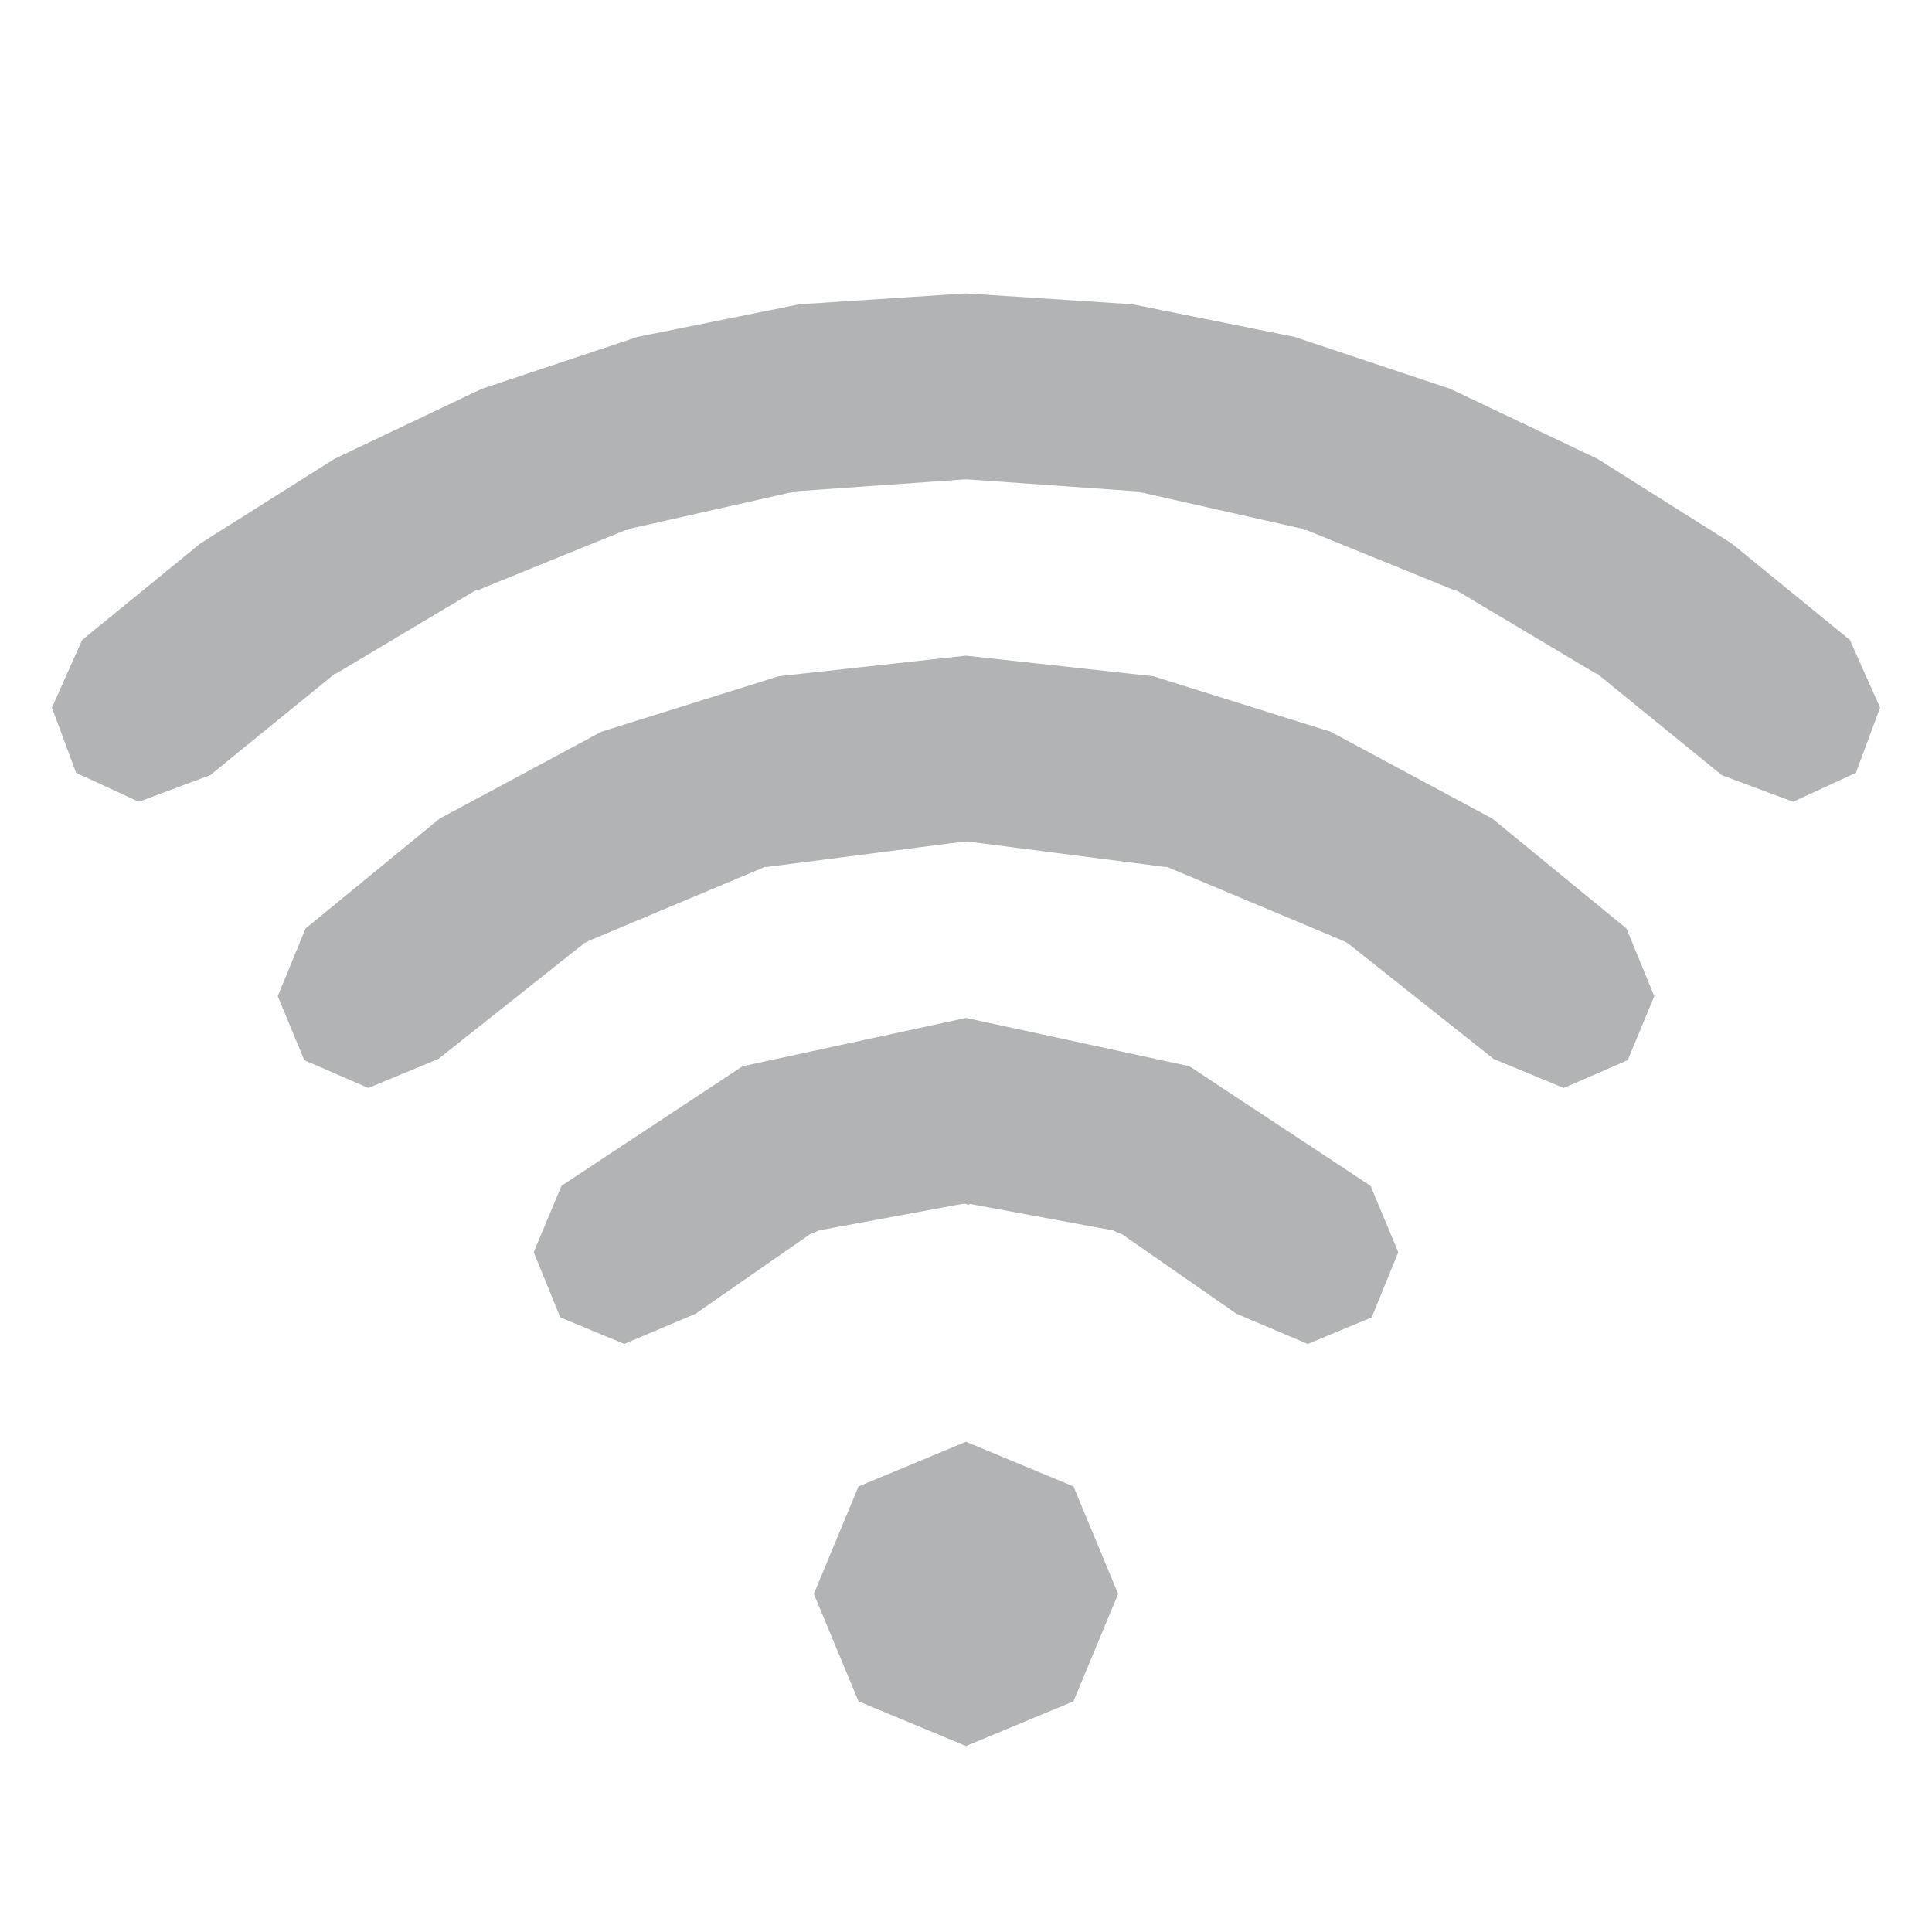
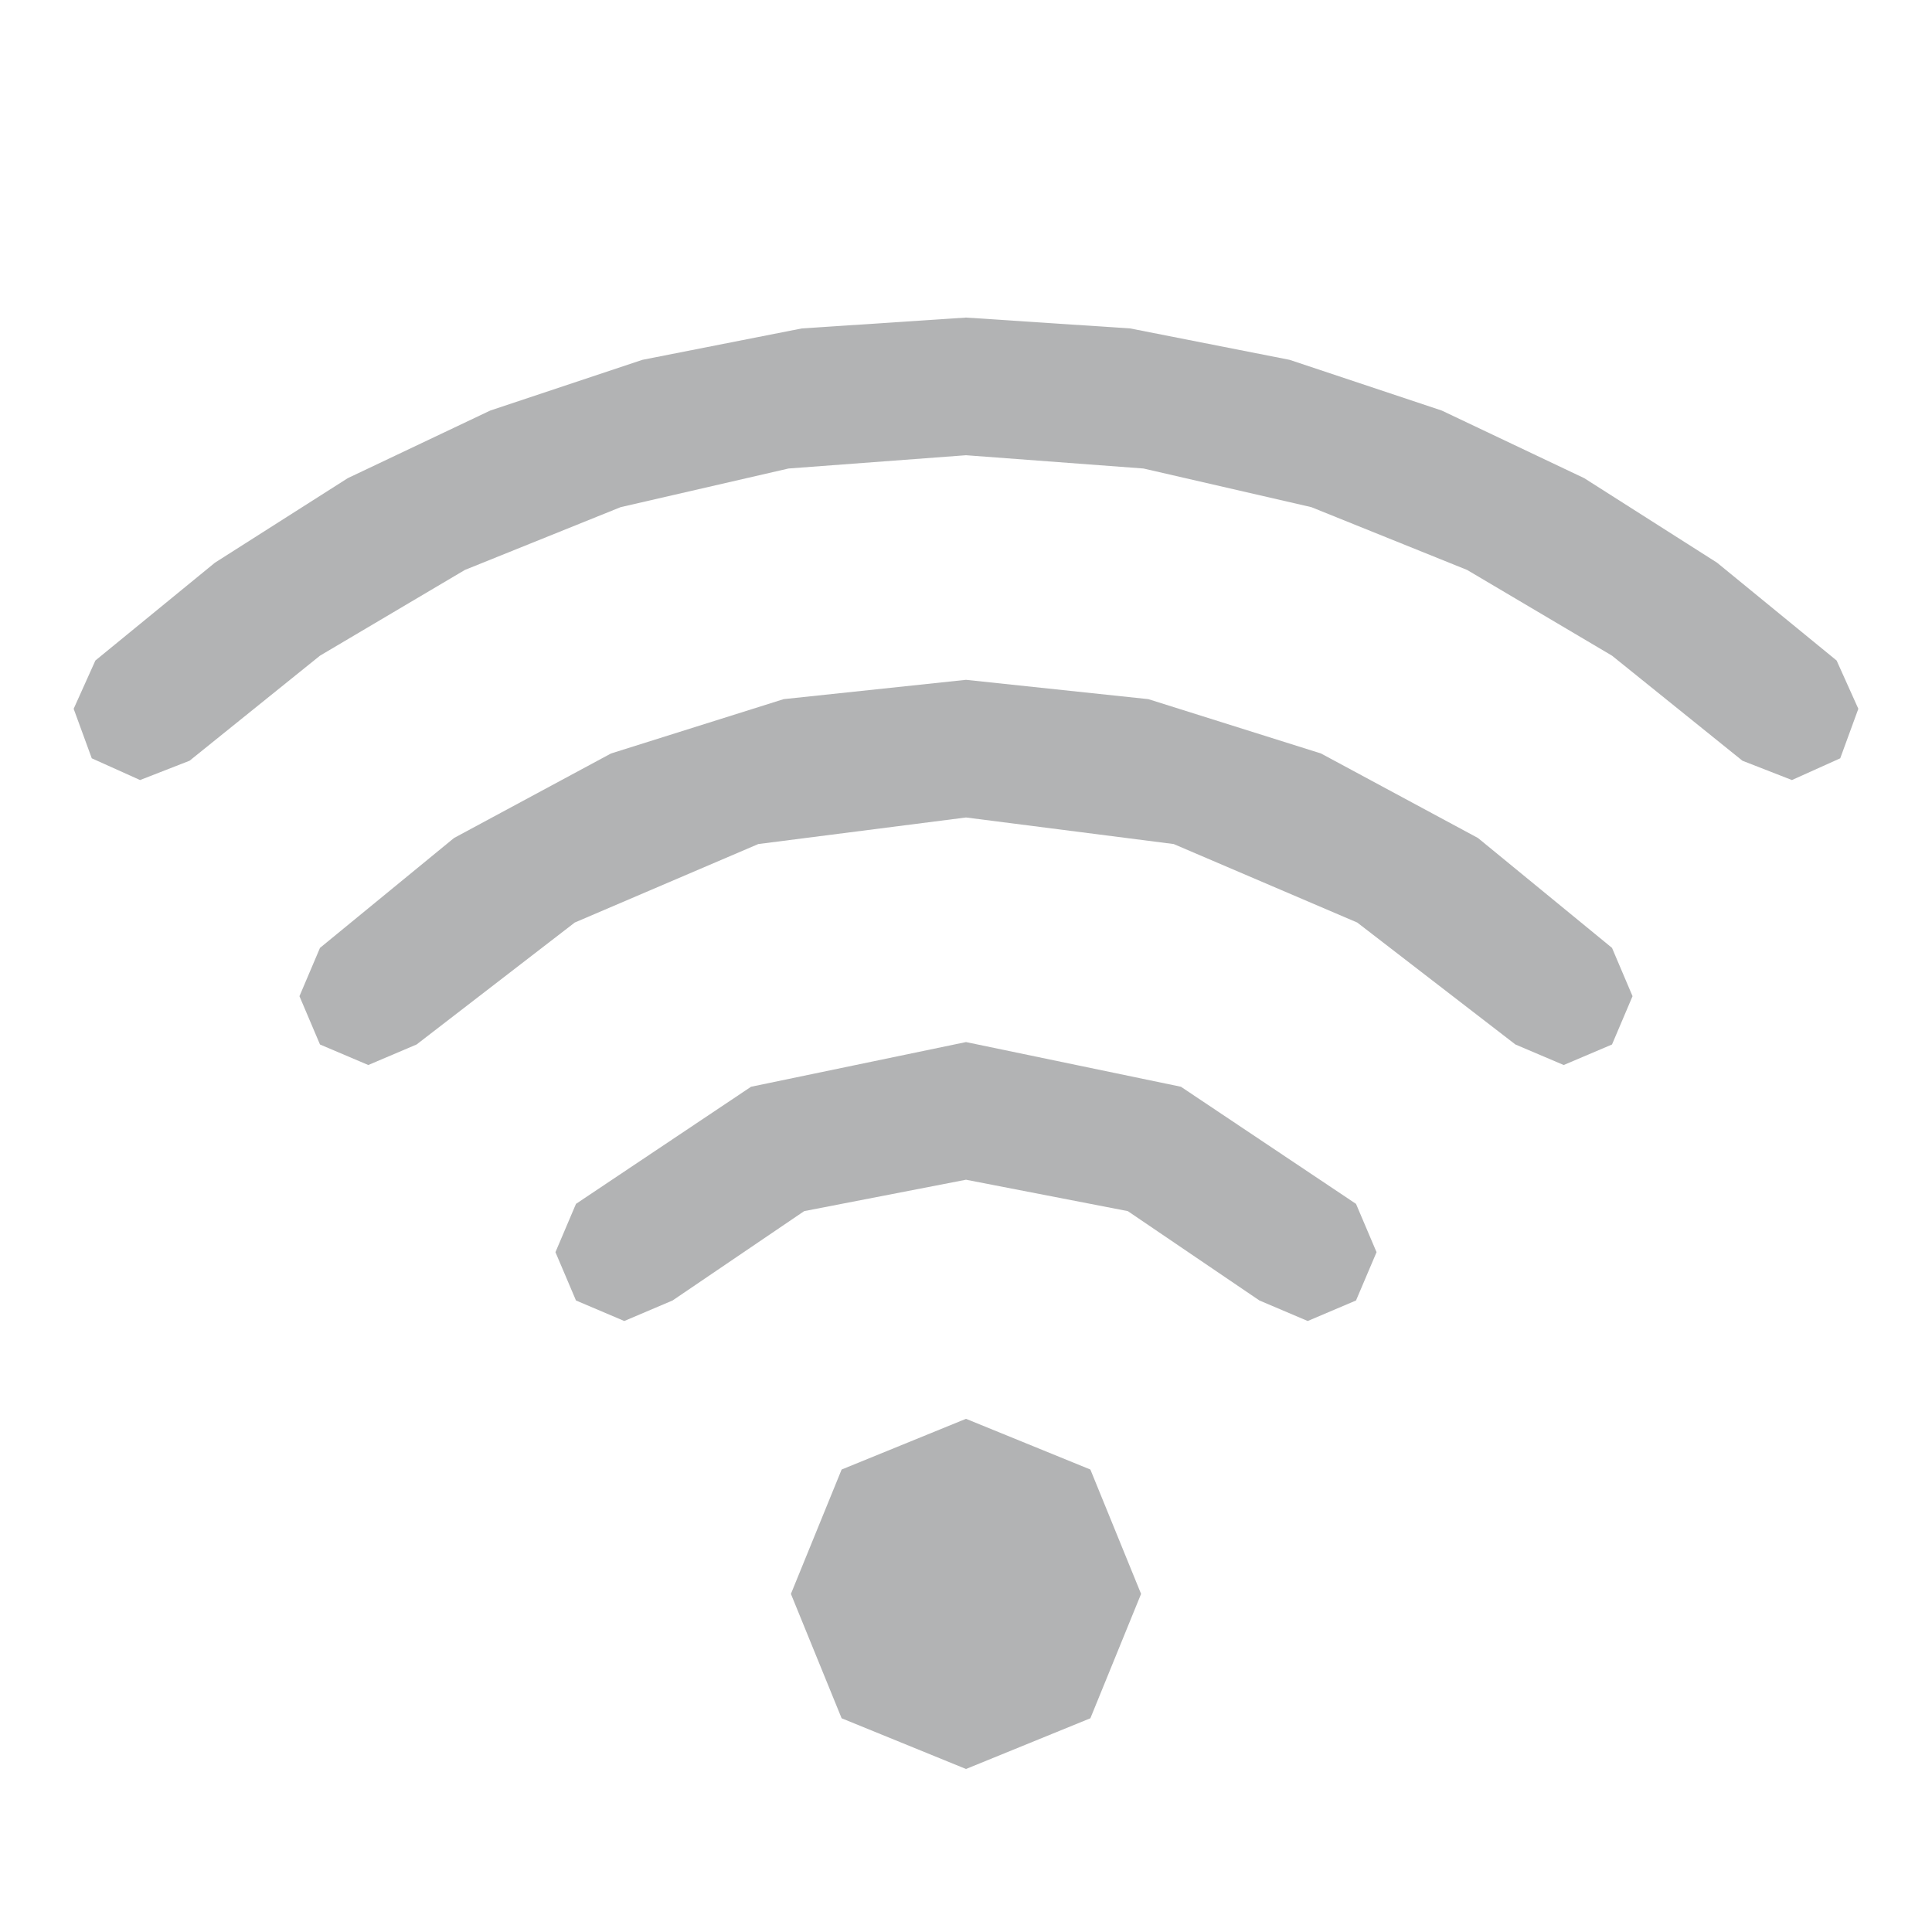
<svg xmlns="http://www.w3.org/2000/svg" width="16" height="16" viewBox="0 0 16 16">
  <style id="current-color-scheme" type="text/css">.ColorScheme-Text { color:#232629; }</style>
-   <path class="ColorScheme-Text" d="M9.26 13.20L8.89 12.31L8.00 11.94L7.11 12.31L6.74 13.20L7.11 14.09L8.00 14.46L8.89 14.09L9.26 13.20M10.24 10.88L10.83 11.13L11.36 10.91L11.58 10.37L11.35 9.82L9.85 8.83L8.00 8.43L6.15 8.83L4.65 9.82L4.42 10.37L4.64 10.91L5.17 11.13L5.76 10.88L6.71 10.22L6.74 10.21L6.78 10.19L6.78 10.19L7.97 9.97L7.98 9.97L8.00 9.97L8.02 9.98L8.03 9.97L9.22 10.19L9.26 10.21L9.29 10.22L9.29 10.22L10.24 10.88M12.37 8.77L12.95 9.01L13.48 8.78L13.70 8.25L13.47 7.69L12.36 6.78L11.02 6.06L9.55 5.60L8.00 5.43L6.45 5.60L4.98 6.06L3.64 6.78L2.53 7.69L2.30 8.25L2.52 8.78L3.05 9.01L3.63 8.77L4.84 7.81L4.86 7.80L4.88 7.79L4.88 7.79L6.31 7.19L6.33 7.18L6.35 7.18L6.35 7.18L7.98 6.97L7.99 6.97L8.00 6.97L8.01 6.97L8.02 6.97L9.65 7.18L9.67 7.18L9.69 7.19L9.69 7.19L11.12 7.79L11.14 7.80L11.16 7.81L11.16 7.81L12.37 8.77M14.26 6.42L14.85 6.64L15.37 6.40L15.57 5.86L15.32 5.30L14.34 4.50L13.23 3.80L12.01 3.22L10.72 2.79L9.38 2.52L8.00 2.43L6.62 2.52L5.28 2.79L3.99 3.22L2.77 3.80L1.66 4.50L0.68 5.30L0.43 5.86L0.63 6.40L1.15 6.64L1.74 6.42L2.76 5.59L2.77 5.58L2.78 5.58L2.78 5.58L3.92 4.90L3.94 4.89L3.95 4.89L3.95 4.89L5.18 4.39L5.20 4.39L5.21 4.38L5.21 4.38L6.54 4.08L6.55 4.08L6.57 4.07L6.57 4.07L7.99 3.97L7.99 3.97L8.00 3.97L8.00 3.97L8.01 3.97L9.43 4.07L9.45 4.08L9.46 4.08L9.46 4.08L10.79 4.38L10.80 4.39L10.82 4.39L10.82 4.39L12.05 4.89L12.06 4.89L12.08 4.90L12.08 4.90L13.22 5.58L13.23 5.58L13.24 5.59L13.24 5.59L14.26 6.42Z" style="fill:currentColor;fill-opacity:0.35;fill-rule:evenodd" />
+   <path class="ColorScheme-Text" d="M9.45 13.20L9.03 14.23L8.00 14.65L6.97 14.23L6.55 13.20L6.97 12.17L8.00 11.75L9.03 12.17L9.45 13.20M10.43 10.77L9.34 10.03L8.00 9.77L6.66 10.03L5.57 10.77L5.17 10.94L4.77 10.77L4.60 10.37L4.77 9.97L6.22 9.00L8.00 8.63L9.78 9.00L11.23 9.97L11.40 10.37L11.23 10.77L10.83 10.94L10.43 10.77M12.55 8.65L11.24 7.64L9.72 6.99L8.00 6.77L6.28 6.99L4.76 7.64L3.45 8.65L3.05 8.82L2.65 8.65L2.48 8.25L2.65 7.85L3.76 6.94L5.06 6.24L6.49 5.79L8.00 5.63L9.51 5.79L10.94 6.24L12.24 6.94L13.35 7.85L13.52 8.25L13.35 8.65L12.95 8.82L12.55 8.65M14.43 6.30L13.35 5.43L12.15 4.72L10.86 4.20L9.47 3.88L8.00 3.77L6.53 3.88L5.14 4.20L3.85 4.72L2.65 5.43L1.57 6.30L1.16 6.46L0.76 6.28L0.61 5.87L0.79 5.47L1.78 4.66L2.88 3.96L4.06 3.40L5.32 2.98L6.64 2.72L8.00 2.63L9.36 2.72L10.68 2.98L11.94 3.40L13.12 3.96L14.22 4.66L15.21 5.47L15.39 5.87L15.24 6.28L14.84 6.46L14.43 6.30Z" style="fill:currentColor;fill-opacity:0.35;fill-rule:evenodd" />
</svg>
